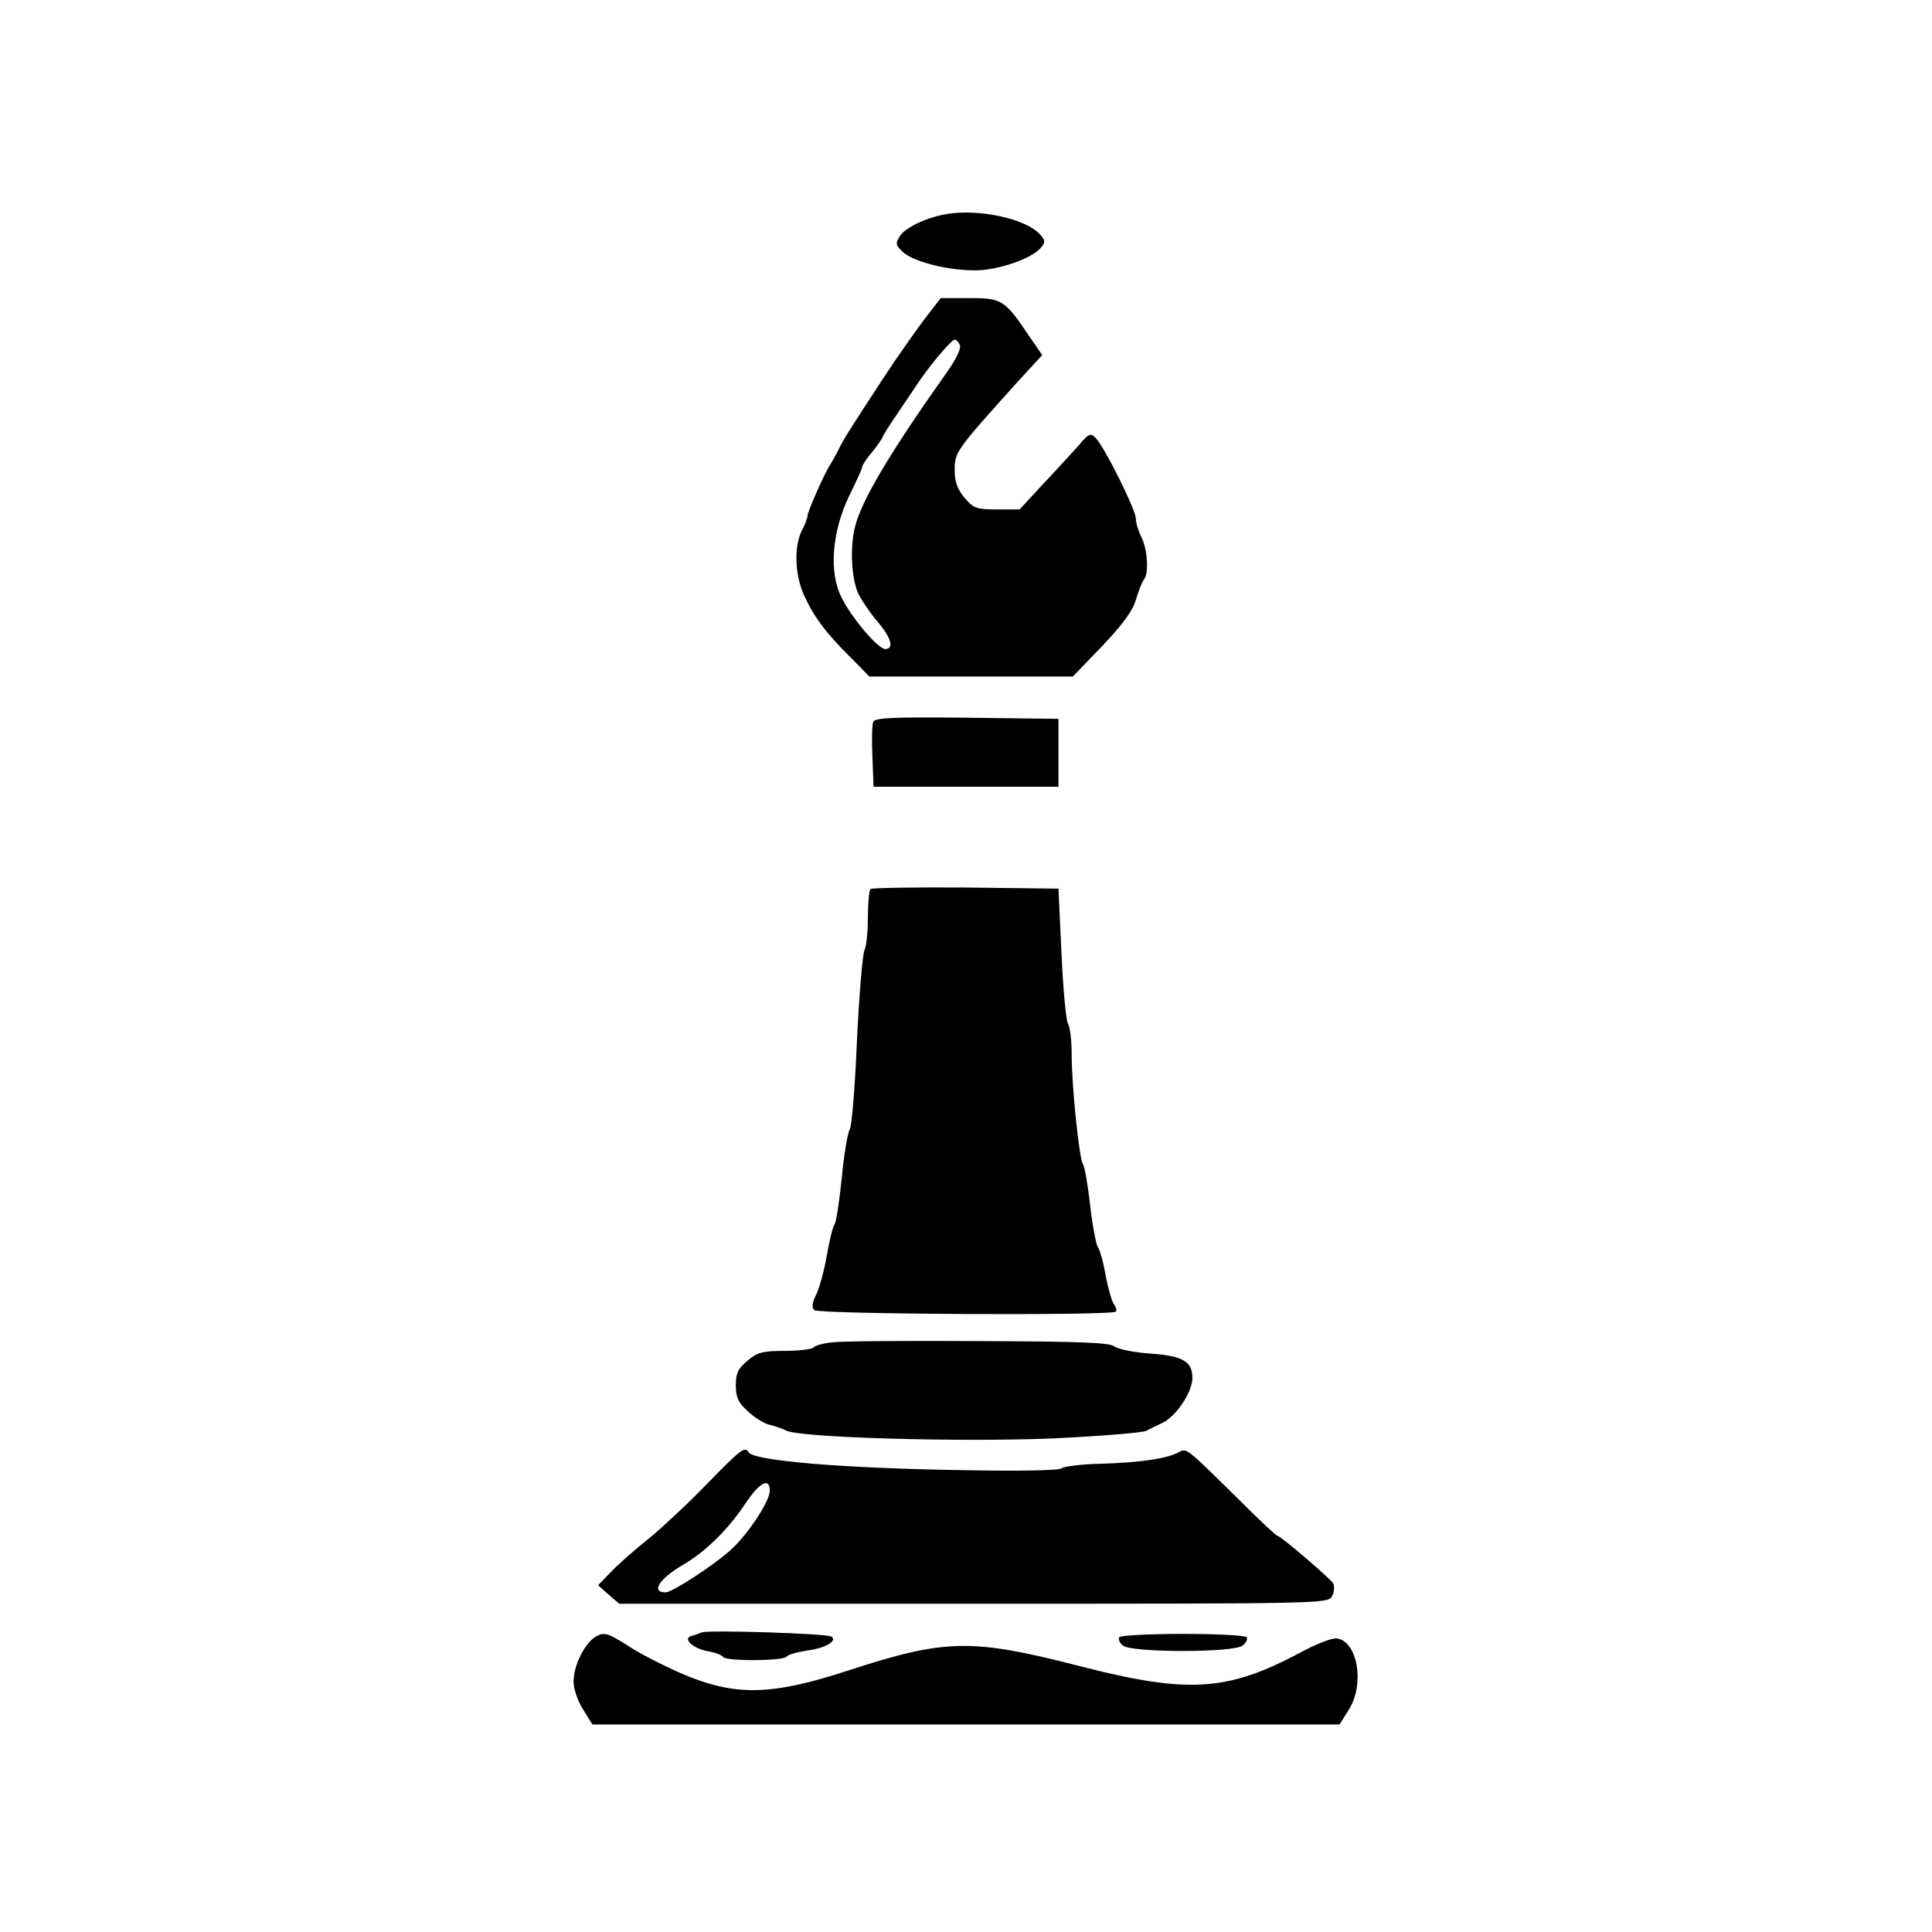
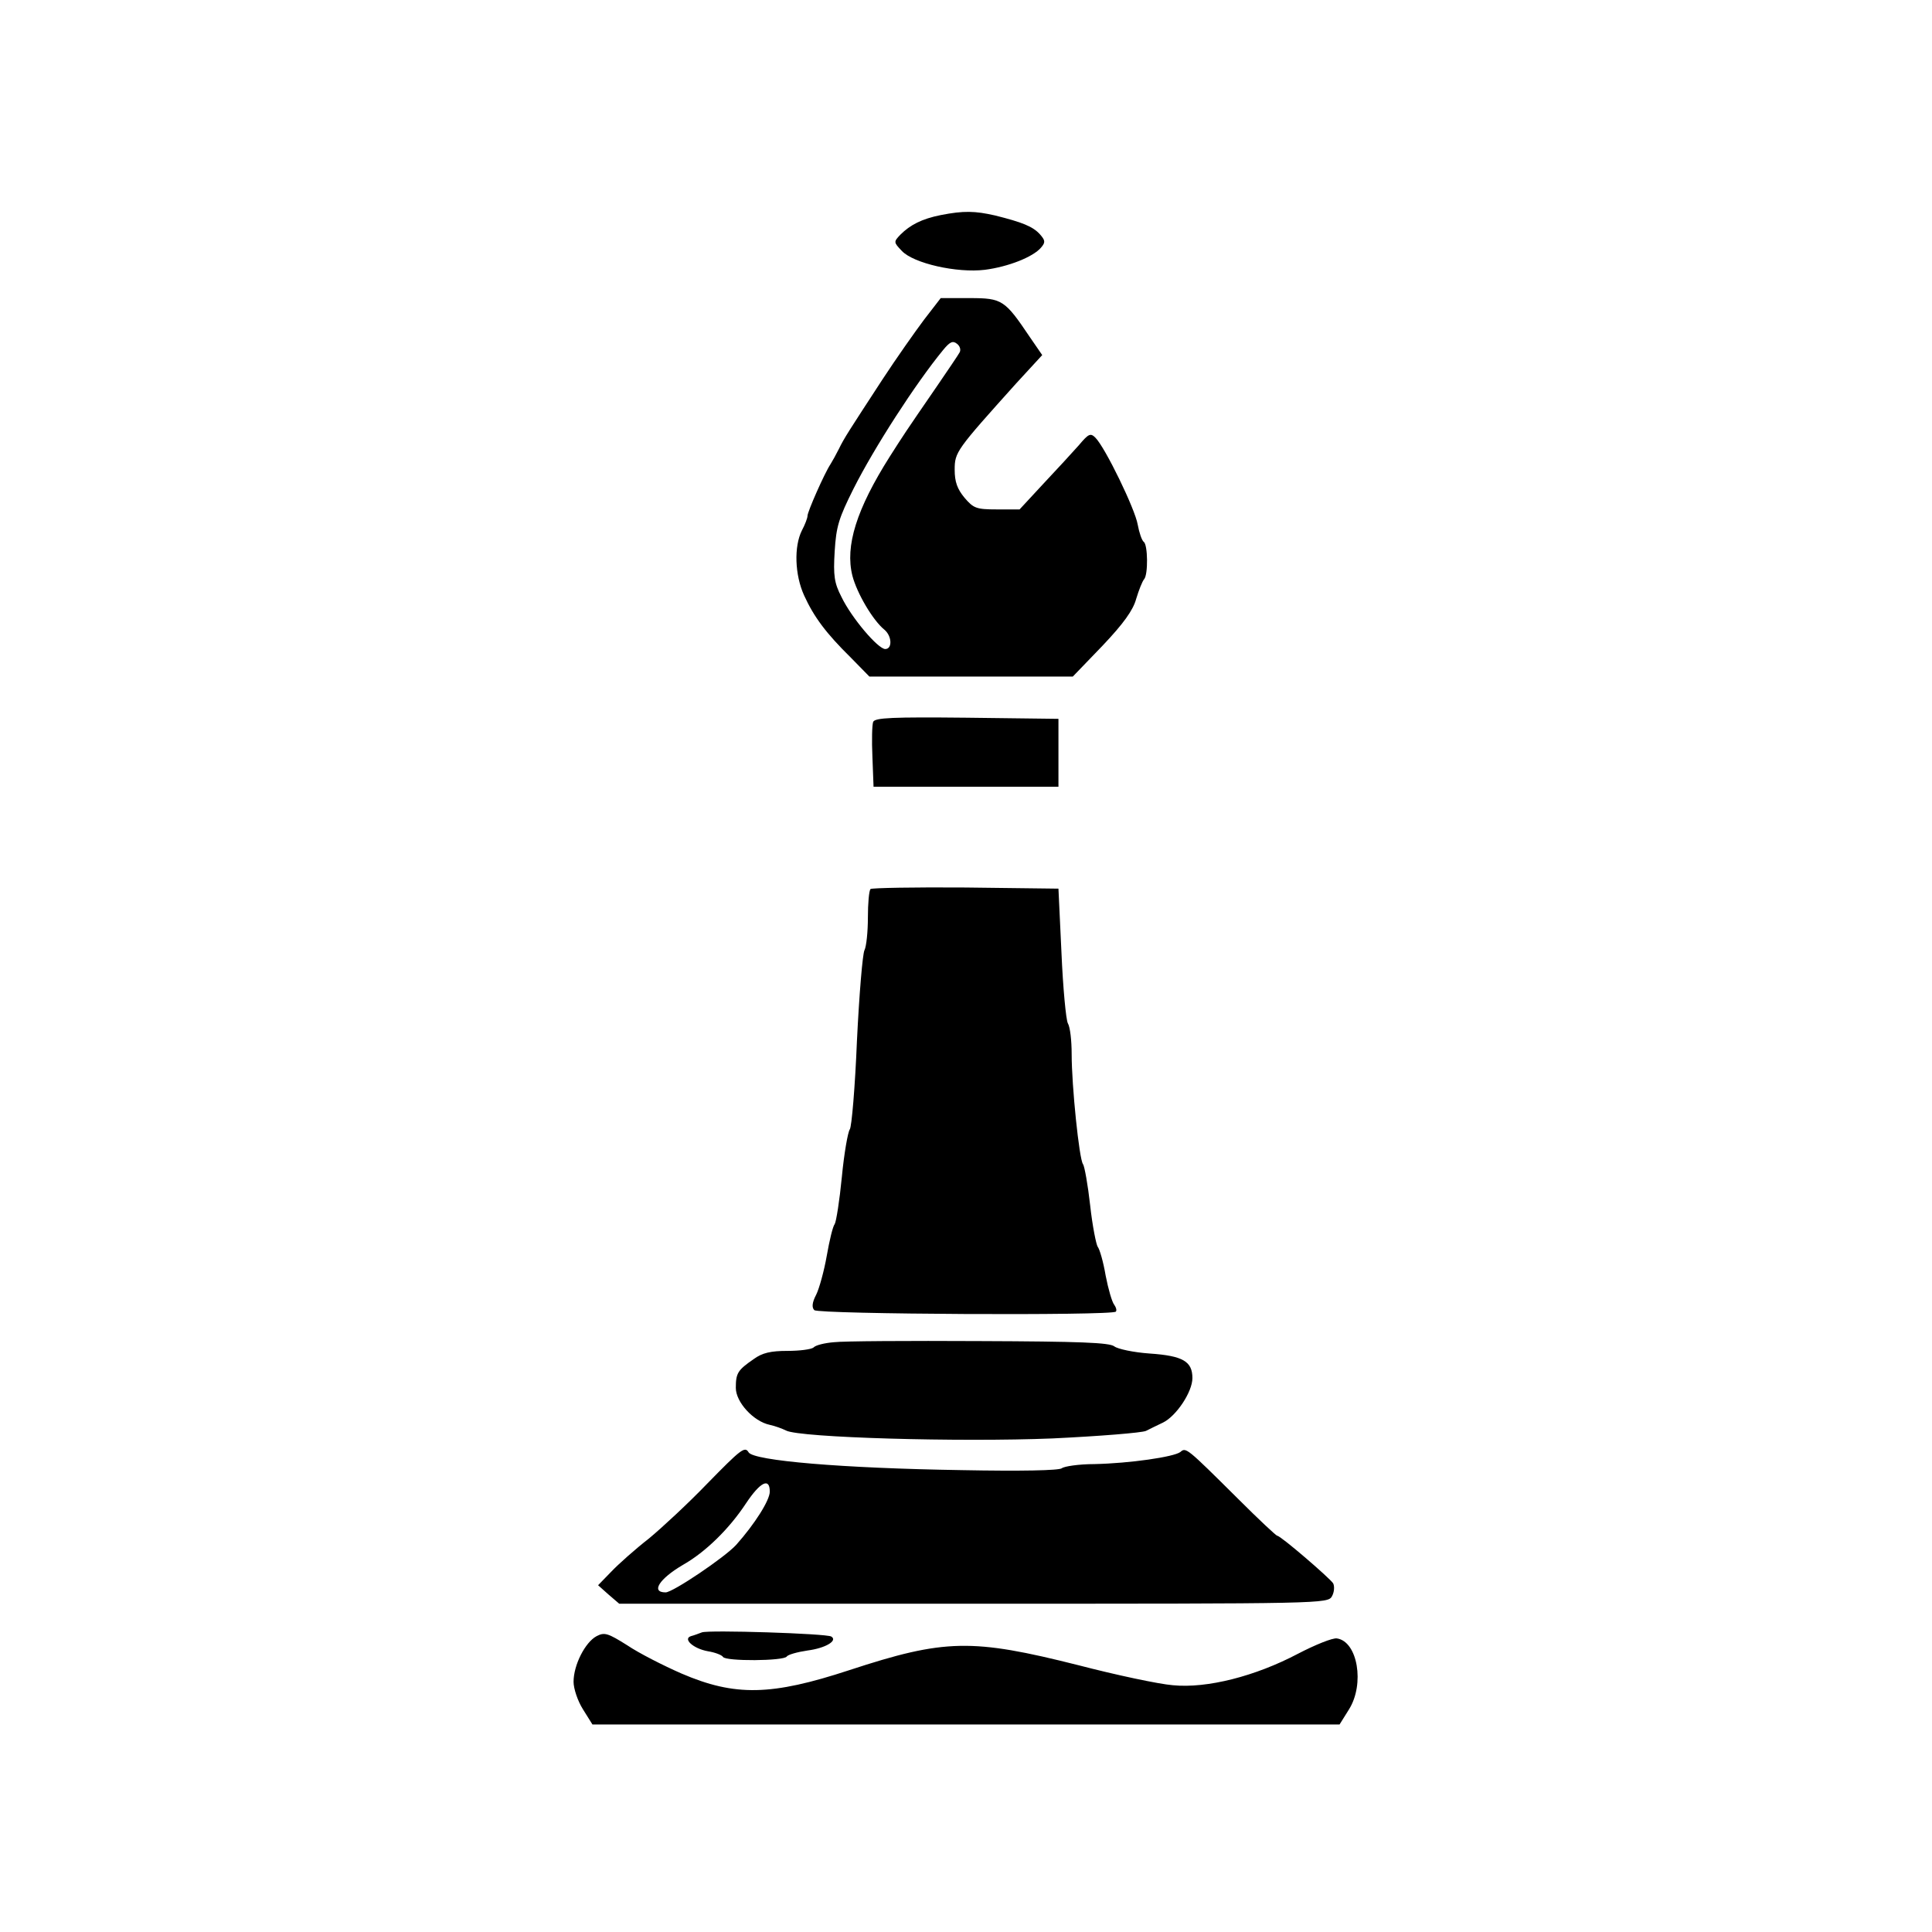
<svg xmlns="http://www.w3.org/2000/svg" version="1.0" width="512pt" height="512pt" viewBox="0 0 512 512" preserveAspectRatio="xMidYMid meet">
  <g transform="translate(0,512) scale(0.1,-0.1)" fill="#000000" stroke="none">
-     <path d="M2510 4553 c-51 -8 -109 -35 -124 -57 -14 -22 -13 -25 7 -44 32 -30 149 -55 217 -47 62 8 128 34 149 59 12 14 11 19 -3 35 -37 41 -160 68 -246 54z" />
-     <path d="M2449 4273 c-24 -32 -74 -103 -110 -158 -90 -138 -102 -156 -116 -185 -7 -14 -17 -32 -22 -40 -16 -24 -61 -126 -61 -137 0 -6 -7 -24 -15 -39 -21 -42 -19 -117 6 -172 26 -57 58 -100 124 -165 l49 -50 270 0 269 0 79 82 c55 58 81 94 89 124 7 23 16 46 21 52 13 15 9 80 -7 111 -8 16 -15 38 -15 50 0 23 -83 190 -107 214 -13 13 -18 11 -44 -20 -17 -19 -59 -65 -94 -102 l-63 -68 -60 0 c-55 0 -62 3 -86 31 -19 23 -26 42 -26 74 0 47 4 52 163 229 l69 75 -33 48 c-66 98 -73 103 -159 103 l-77 0 -44 -57z m95 -68 c3 -10 -12 -40 -37 -75 -149 -210 -227 -341 -242 -410 -13 -55 -8 -136 10 -174 9 -18 32 -52 51 -74 36 -42 44 -72 20 -72 -19 0 -89 82 -116 137 -34 67 -25 174 20 268 19 39 35 73 35 78 0 4 12 23 28 41 15 19 27 37 27 40 0 2 19 32 43 67 23 34 48 71 56 83 32 46 83 106 91 106 4 0 11 -7 14 -15z" />
+     <path d="M2493 4550 c-50 -10 -81 -26 -107 -52 -18 -19 -18 -20 4 -43 31 -33 146 -59 220 -50 62 8 128 34 149 59 12 14 11 19 -3 35 -19 21 -47 32 -119 50 -53 12 -83 13 -144 1z" />
+     <path d="M2449 4273 c-24 -32 -74 -103 -110 -158 -90 -138 -102 -156 -116 -185 -7 -14 -17 -32 -22 -40 -16 -24 -61 -126 -61 -137 0 -6 -7 -24 -15 -39 -21 -42 -19 -117 6 -172 26 -57 58 -100 124 -165 l49 -50 270 0 269 0 79 82 c55 58 81 94 89 124 7 23 16 46 21 52 11 12 10 92 -1 99 -5 4 -12 24 -16 46 -7 41 -86 204 -112 230 -13 13 -18 11 -44 -20 -17 -19 -59 -65 -94 -102 l-63 -68 -60 0 c-55 0 -62 3 -86 31 -19 23 -26 42 -26 74 0 47 4 52 163 229 l69 75 -33 48 c-66 98 -73 103 -159 103 l-77 0 -44 -57z m94 -87 c-3 -6 -31 -47 -61 -91 -86 -125 -87 -127 -124 -185 -88 -139 -119 -237 -99 -316 12 -46 54 -118 85 -143 20 -17 21 -51 2 -51 -19 0 -89 82 -116 138 -19 37 -22 56 -18 121 4 66 11 88 50 166 55 109 164 278 237 367 18 22 26 26 37 17 8 -6 11 -16 7 -23z" />
    <path d="M2314 3207 c-3 -8 -4 -49 -2 -93 l3 -79 245 0 245 0 0 90 0 90 -243 3 c-197 2 -243 0 -248 -11z" />
    <path d="M2307 2764 c-4 -4 -7 -38 -7 -76 0 -37 -4 -76 -9 -86 -5 -9 -14 -117 -20 -240 -5 -123 -14 -229 -19 -235 -5 -7 -15 -63 -21 -126 -6 -62 -15 -119 -19 -125 -5 -6 -14 -44 -21 -84 -7 -40 -20 -87 -28 -103 -11 -21 -12 -34 -5 -41 11 -11 788 -15 799 -4 3 3 1 11 -4 18 -6 7 -16 42 -23 78 -6 36 -16 70 -21 76 -4 6 -14 55 -20 110 -6 54 -15 104 -19 109 -10 13 -30 207 -30 292 0 35 -4 71 -10 81 -5 9 -13 94 -17 187 l-8 170 -246 3 c-135 1 -248 -1 -252 -4z" />
-     <path d="M2210 1563 c-25 -2 -49 -8 -54 -14 -6 -5 -40 -9 -77 -9 -58 0 -72 -4 -98 -26 -25 -21 -31 -33 -31 -65 0 -32 6 -46 33 -70 17 -16 43 -32 57 -35 14 -3 33 -10 43 -15 35 -19 461 -31 706 -21 126 6 237 15 248 20 10 5 30 15 45 22 35 17 78 81 78 118 0 44 -25 59 -113 65 -43 3 -85 12 -94 19 -13 10 -90 13 -357 14 -188 1 -361 0 -386 -3z" />
-     <path d="M1874 1188 c-49 -51 -119 -116 -154 -145 -36 -28 -81 -68 -100 -88 l-35 -36 28 -25 28 -24 939 0 c931 0 939 0 950 20 6 11 7 26 3 34 -9 14 -139 126 -148 126 -3 0 -50 44 -104 98 -140 138 -136 135 -158 123 -29 -16 -101 -27 -203 -30 -52 -1 -100 -7 -106 -12 -7 -6 -109 -8 -265 -5 -319 5 -551 25 -565 47 -10 17 -20 9 -110 -83z m166 -19 c0 -27 -57 -114 -102 -155 -42 -39 -156 -114 -174 -114 -40 0 -17 36 46 73 60 35 120 94 165 162 38 57 65 71 65 34z" />
-     <path d="M1581 784 c-30 -16 -61 -76 -61 -121 0 -18 11 -51 25 -73 l25 -40 990 0 990 0 25 40 c42 67 23 180 -32 188 -12 2 -56 -15 -98 -38 -193 -103 -298 -109 -585 -35 -284 73 -354 72 -609 -11 -207 -68 -303 -70 -445 -9 -48 21 -113 54 -144 75 -51 32 -60 35 -81 24z" />
+     <path d="M2210 1563 c-25 -2 -49 -8 -54 -14 -6 -5 -37 -9 -69 -9 -44 0 -67 -5 -90 -22 -42 -29 -47 -37 -47 -76 0 -38 47 -89 90 -98 14 -3 33 -10 43 -15 35 -19 461 -31 706 -21 126 6 237 15 248 20 10 5 30 15 45 22 35 17 78 81 78 118 0 44 -25 59 -113 65 -43 3 -85 12 -94 19 -13 10 -90 13 -357 14 -188 1 -361 0 -386 -3z" />
+     <path d="M1874 1188 c-49 -51 -119 -116 -154 -145 -36 -28 -81 -68 -100 -88 l-35 -36 28 -25 28 -24 939 0 c931 0 939 0 950 20 6 11 7 26 3 34 -9 14 -139 126 -148 126 -3 0 -50 44 -104 98 -137 136 -138 137 -153 124 -17 -13 -134 -30 -228 -32 -41 0 -80 -6 -86 -11 -7 -6 -109 -8 -265 -5 -319 5 -551 25 -565 47 -10 17 -20 9 -110 -83z m166 -21 c0 -23 -40 -86 -89 -141 -30 -33 -168 -126 -187 -126 -40 0 -17 36 46 73 60 34 123 96 167 163 38 57 63 69 63 31z" />
+     <path d="M1581 784 c-30 -16 -61 -76 -61 -121 0 -18 11 -51 25 -73 l25 -40 990 0 990 0 25 40 c42 67 23 180 -32 188 -11 2 -58 -17 -104 -41 -112 -59 -240 -92 -331 -83 -37 3 -150 27 -250 53 -282 71 -354 70 -607 -13 -207 -68 -303 -70 -445 -9 -48 21 -113 54 -144 75 -51 32 -60 35 -81 24z" />
    <path d="M1860 794 c-8 -3 -21 -8 -29 -10 -22 -7 6 -33 45 -40 19 -3 37 -10 40 -15 7 -12 161 -11 169 1 3 5 28 12 55 16 47 6 81 26 63 37 -12 8 -326 18 -343 11z" />
-     <path d="M2966 781 c-3 -5 1 -15 10 -22 23 -19 294 -19 317 0 9 7 14 17 11 22 -3 5 -79 9 -169 9 -90 0 -166 -4 -169 -9z" />
  </g>
</svg>
